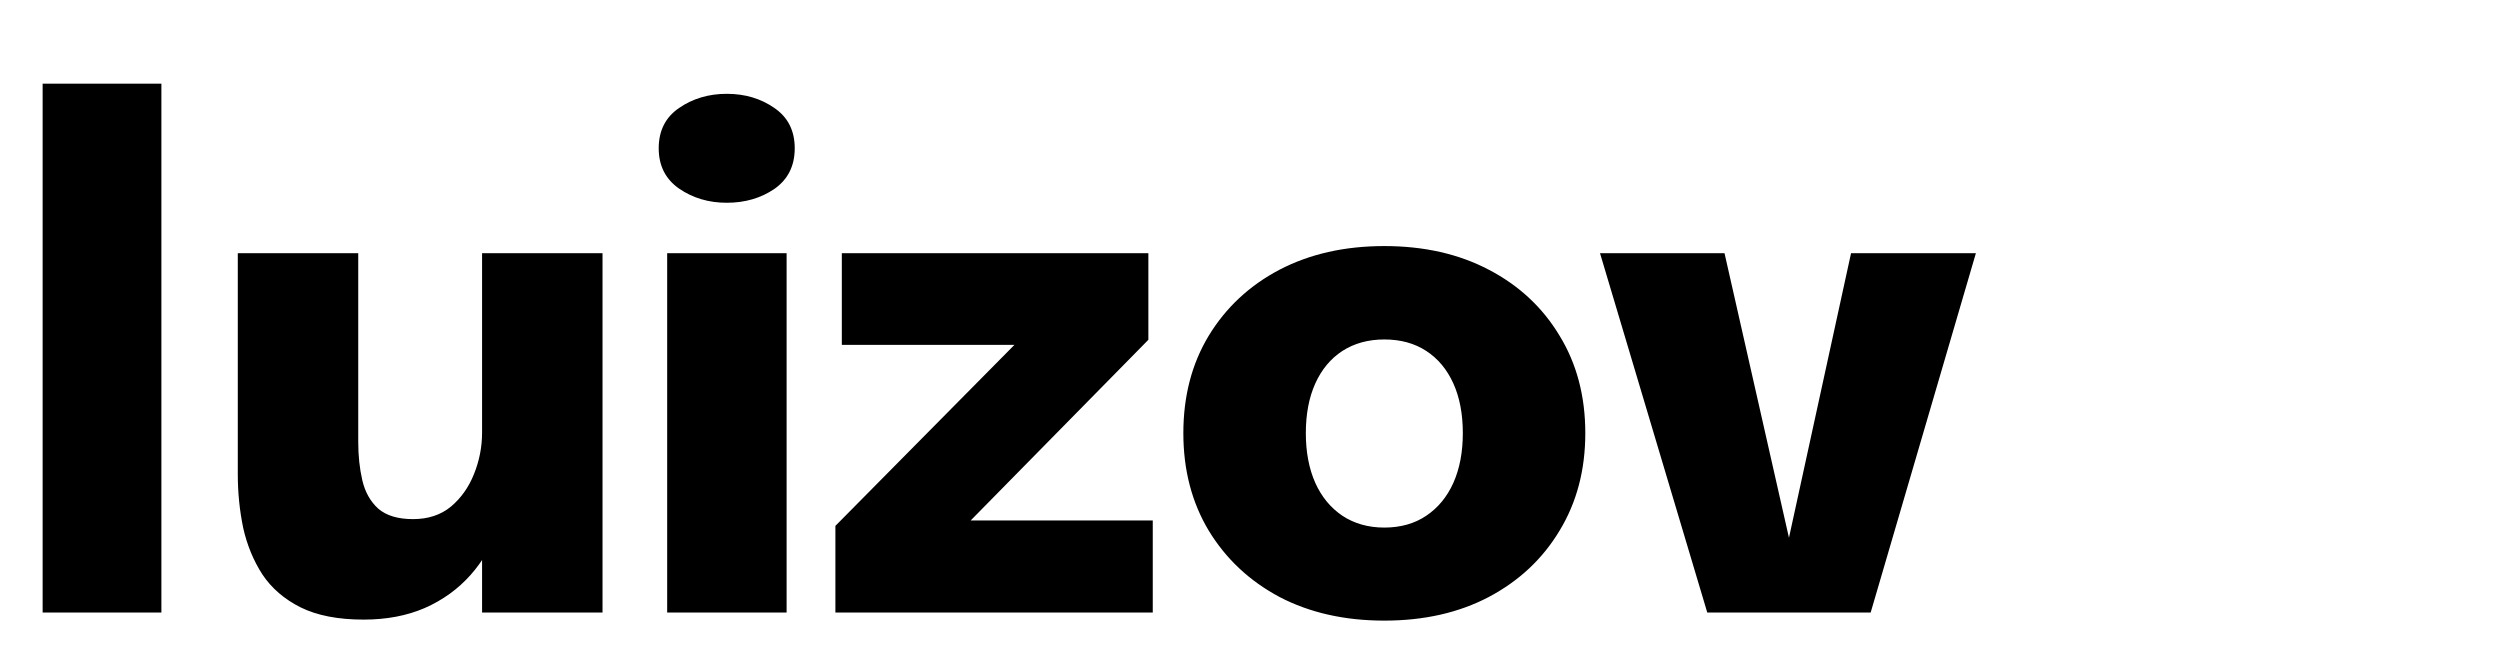
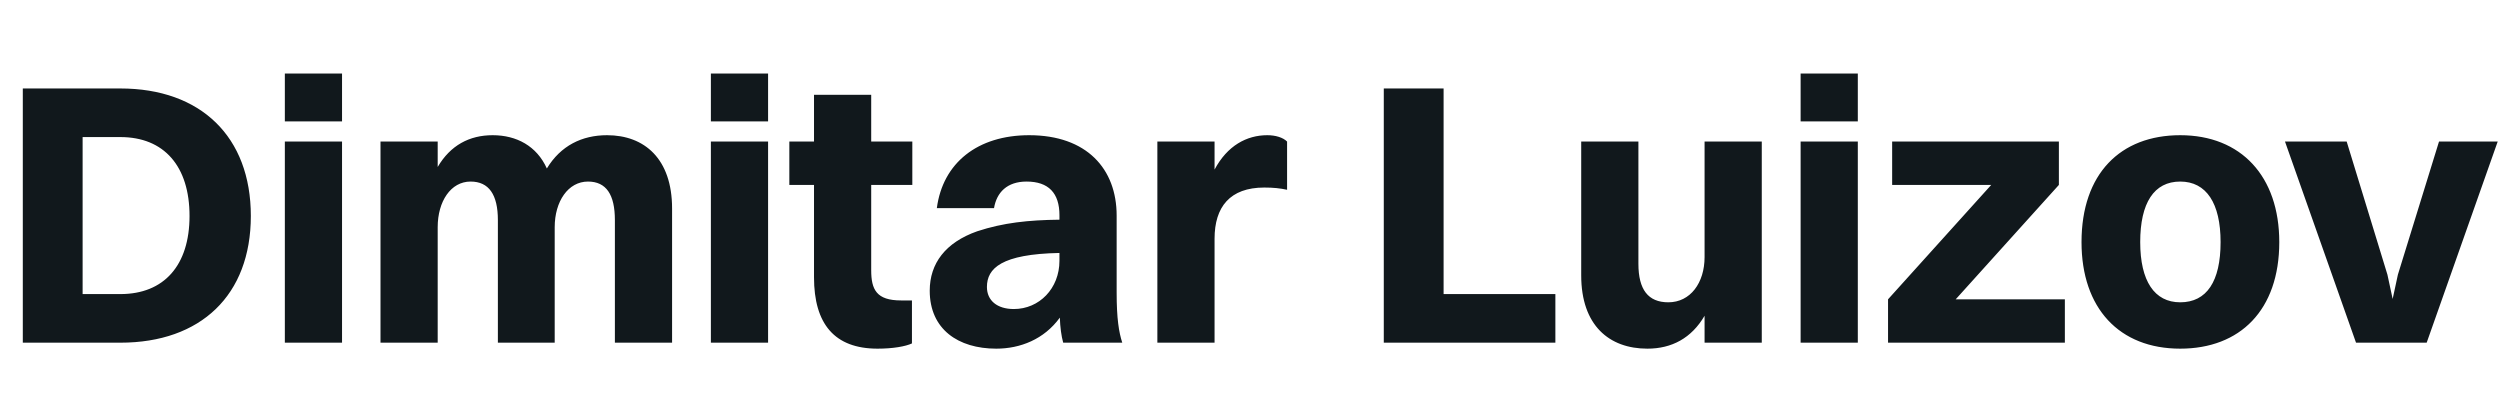
- <svg xmlns="http://www.w3.org/2000/svg" width="400" height="106" viewBox="0 0 400 106" fill="none">
-   <path d="M25.823 13.386V98H6.821V13.386H25.823ZM58.184 99.137C54.106 99.137 50.75 98.487 48.115 97.188C45.517 95.889 43.478 94.138 41.998 91.937C40.554 89.699 39.526 87.209 38.912 84.466C38.335 81.687 38.046 78.818 38.046 75.859C38.046 74.559 38.046 73.206 38.046 71.799C38.046 70.355 38.046 68.875 38.046 67.359V40.508H57.318V64.165C57.318 65.392 57.318 66.565 57.318 67.684C57.318 68.767 57.318 69.777 57.318 70.716C57.318 72.917 57.535 74.956 57.968 76.833C58.401 78.71 59.249 80.226 60.512 81.38C61.812 82.499 63.67 83.059 66.088 83.059C68.506 83.059 70.527 82.391 72.151 81.056C73.775 79.684 75.002 77.952 75.833 75.859C76.699 73.729 77.132 71.51 77.132 69.2L81.571 73.531C81.571 77.32 81.03 80.785 79.947 83.925C78.864 87.029 77.312 89.717 75.291 91.991C73.27 94.265 70.816 96.033 67.929 97.296C65.078 98.523 61.83 99.137 58.184 99.137ZM77.132 98V40.508H96.404V98H77.132ZM106.747 98V40.508H125.857V98H106.747ZM116.275 32.442C113.388 32.442 110.844 31.684 108.642 30.168C106.477 28.653 105.394 26.505 105.394 23.726C105.394 20.911 106.477 18.764 108.642 17.284C110.844 15.768 113.388 15.011 116.275 15.011C119.198 15.011 121.743 15.768 123.908 17.284C126.074 18.764 127.156 20.911 127.156 23.726C127.156 26.541 126.074 28.707 123.908 30.223C121.743 31.702 119.198 32.442 116.275 32.442ZM154.181 83.275H184.442V98H133.664V84.141L163.005 54.475L163.492 55.179H134.692V40.508H183.739V54.367L154.668 83.925L154.181 83.275ZM221.492 99.299C215.14 99.299 209.546 98.036 204.71 95.51C199.91 92.947 196.139 89.41 193.396 84.899C190.689 80.388 189.336 75.191 189.336 69.308C189.336 63.389 190.689 58.193 193.396 53.717C196.139 49.206 199.91 45.687 204.71 43.161C209.546 40.635 215.14 39.371 221.492 39.371C227.844 39.371 233.42 40.635 238.22 43.161C243.056 45.687 246.828 49.206 249.534 53.717C252.277 58.193 253.649 63.389 253.649 69.308C253.649 75.191 252.277 80.388 249.534 84.899C246.828 89.41 243.056 92.947 238.22 95.51C233.42 98.036 227.844 99.299 221.492 99.299ZM221.492 84.412C224.091 84.412 226.328 83.781 228.205 82.517C230.082 81.254 231.525 79.504 232.536 77.266C233.546 74.993 234.052 72.34 234.052 69.308C234.052 66.241 233.546 63.588 232.536 61.35C231.525 59.113 230.082 57.38 228.205 56.153C226.328 54.926 224.091 54.313 221.492 54.313C218.93 54.313 216.692 54.926 214.779 56.153C212.903 57.38 211.459 59.113 210.449 61.35C209.438 63.588 208.933 66.241 208.933 69.308C208.933 72.34 209.438 74.993 210.449 77.266C211.459 79.504 212.903 81.254 214.779 82.517C216.692 83.781 218.93 84.412 221.492 84.412ZM316.144 40.508L299.308 98H273.161L256 40.508H275.922L287.778 92.857H284.746L296.169 40.508H316.144Z" fill="black" />
+ <svg xmlns="http://www.w3.org/2000/svg" width="642" height="106" viewBox="0 0 642 106" fill="none">
+   <path d="M5.856 88H30.912C51.552 88 64.416 75.808 64.416 55.456C64.416 35.104 51.552 22.72 30.912 22.72H5.856V88ZM30.912 75.52H21.216V35.2H30.912C42.144 35.2 48.672 42.688 48.672 55.456C48.672 68.128 42.144 75.52 30.912 75.52ZM73.148 31.168H87.836V18.88H73.148V31.168ZM73.148 88H87.836V36.352H73.148V88ZM97.711 88H112.399V58.336C112.399 51.712 115.759 46.624 120.847 46.624C125.551 46.624 127.855 49.984 127.855 56.512V88H142.447V58.336C142.447 51.712 145.903 46.624 150.991 46.624C155.695 46.624 157.903 49.984 157.903 56.512V88H172.591V53.536C172.591 40.768 165.487 34.72 155.887 34.72C149.455 34.72 143.983 37.408 140.431 43.264C137.839 37.504 132.655 34.72 126.511 34.72C120.559 34.72 115.663 37.312 112.399 42.88V36.352H97.711V88ZM182.555 31.168H197.243V18.88H182.555V31.168ZM182.555 88H197.243V36.352H182.555V88ZM209.037 71.2C209.037 83.2 214.317 89.536 225.357 89.536C229.293 89.536 232.557 88.96 234.189 88.192V77.152H231.405C225.069 77.152 223.725 74.368 223.725 69.376V47.488H234.285V36.352H223.725V24.352H209.037V36.352H202.701V47.488H209.037V71.2ZM255.267 53.44C255.939 49.408 258.627 46.624 263.619 46.624C269.283 46.624 272.067 49.6 272.067 55.264V56.416C264.099 56.512 257.667 57.184 250.947 59.392C242.787 62.272 238.755 67.648 238.755 74.656C238.755 84.544 246.051 89.536 255.843 89.536C261.987 89.536 268.131 87.136 272.163 81.568C272.259 84.064 272.547 86.272 273.027 88H288.195C287.331 85.312 286.755 81.856 286.755 75.136V55.36C286.755 43.36 279.075 34.72 264.291 34.72C251.043 34.72 242.115 41.824 240.579 53.44H255.267ZM253.443 73.696C253.443 68.896 257.187 65.248 272.067 64.96V66.976C272.067 74.08 266.883 79.36 260.355 79.36C256.035 79.36 253.443 77.152 253.443 73.696ZM297.211 88H311.899V61.312C311.899 53.152 315.835 48.16 324.667 48.16C326.971 48.16 328.795 48.352 330.523 48.736V36.352C329.467 35.296 327.547 34.72 325.435 34.72C320.155 34.72 315.163 37.408 311.899 43.552V36.352H297.211V88ZM355.356 88H399.42V75.52H370.716V22.72H355.356V88ZM437.735 66.016C437.735 72.64 434.087 77.632 428.423 77.632C423.239 77.632 420.743 74.368 420.743 67.744V36.352H406.055V70.72C406.055 83.584 413.255 89.536 423.047 89.536C429.286 89.536 434.375 86.848 437.735 81.088V88H452.423V36.352H437.735V66.016ZM462.398 31.168H477.086V18.88H462.398V31.168ZM462.398 88H477.086V36.352H462.398V88ZM484.849 88H530.257V76.864H502.225L528.721 47.488V36.352H485.905V47.488H511.345L484.849 76.864V88ZM559.878 89.536C575.238 89.536 585.318 79.648 585.318 62.176C585.318 45.28 575.526 34.72 559.878 34.72C544.518 34.72 534.534 44.608 534.534 62.176C534.534 79.168 544.23 89.536 559.878 89.536ZM559.878 77.632C553.254 77.632 549.606 72.16 549.606 62.176C549.606 52.096 553.158 46.624 559.878 46.624C566.598 46.624 570.246 52.192 570.246 62.176C570.246 72.256 566.694 77.632 559.878 77.632ZM605.026 88H623.17L641.41 36.352H626.338L615.778 70.528L614.434 76.768L613.09 70.528L602.626 36.352H586.786L605.026 88Z" fill="#11181C" />
</svg>
